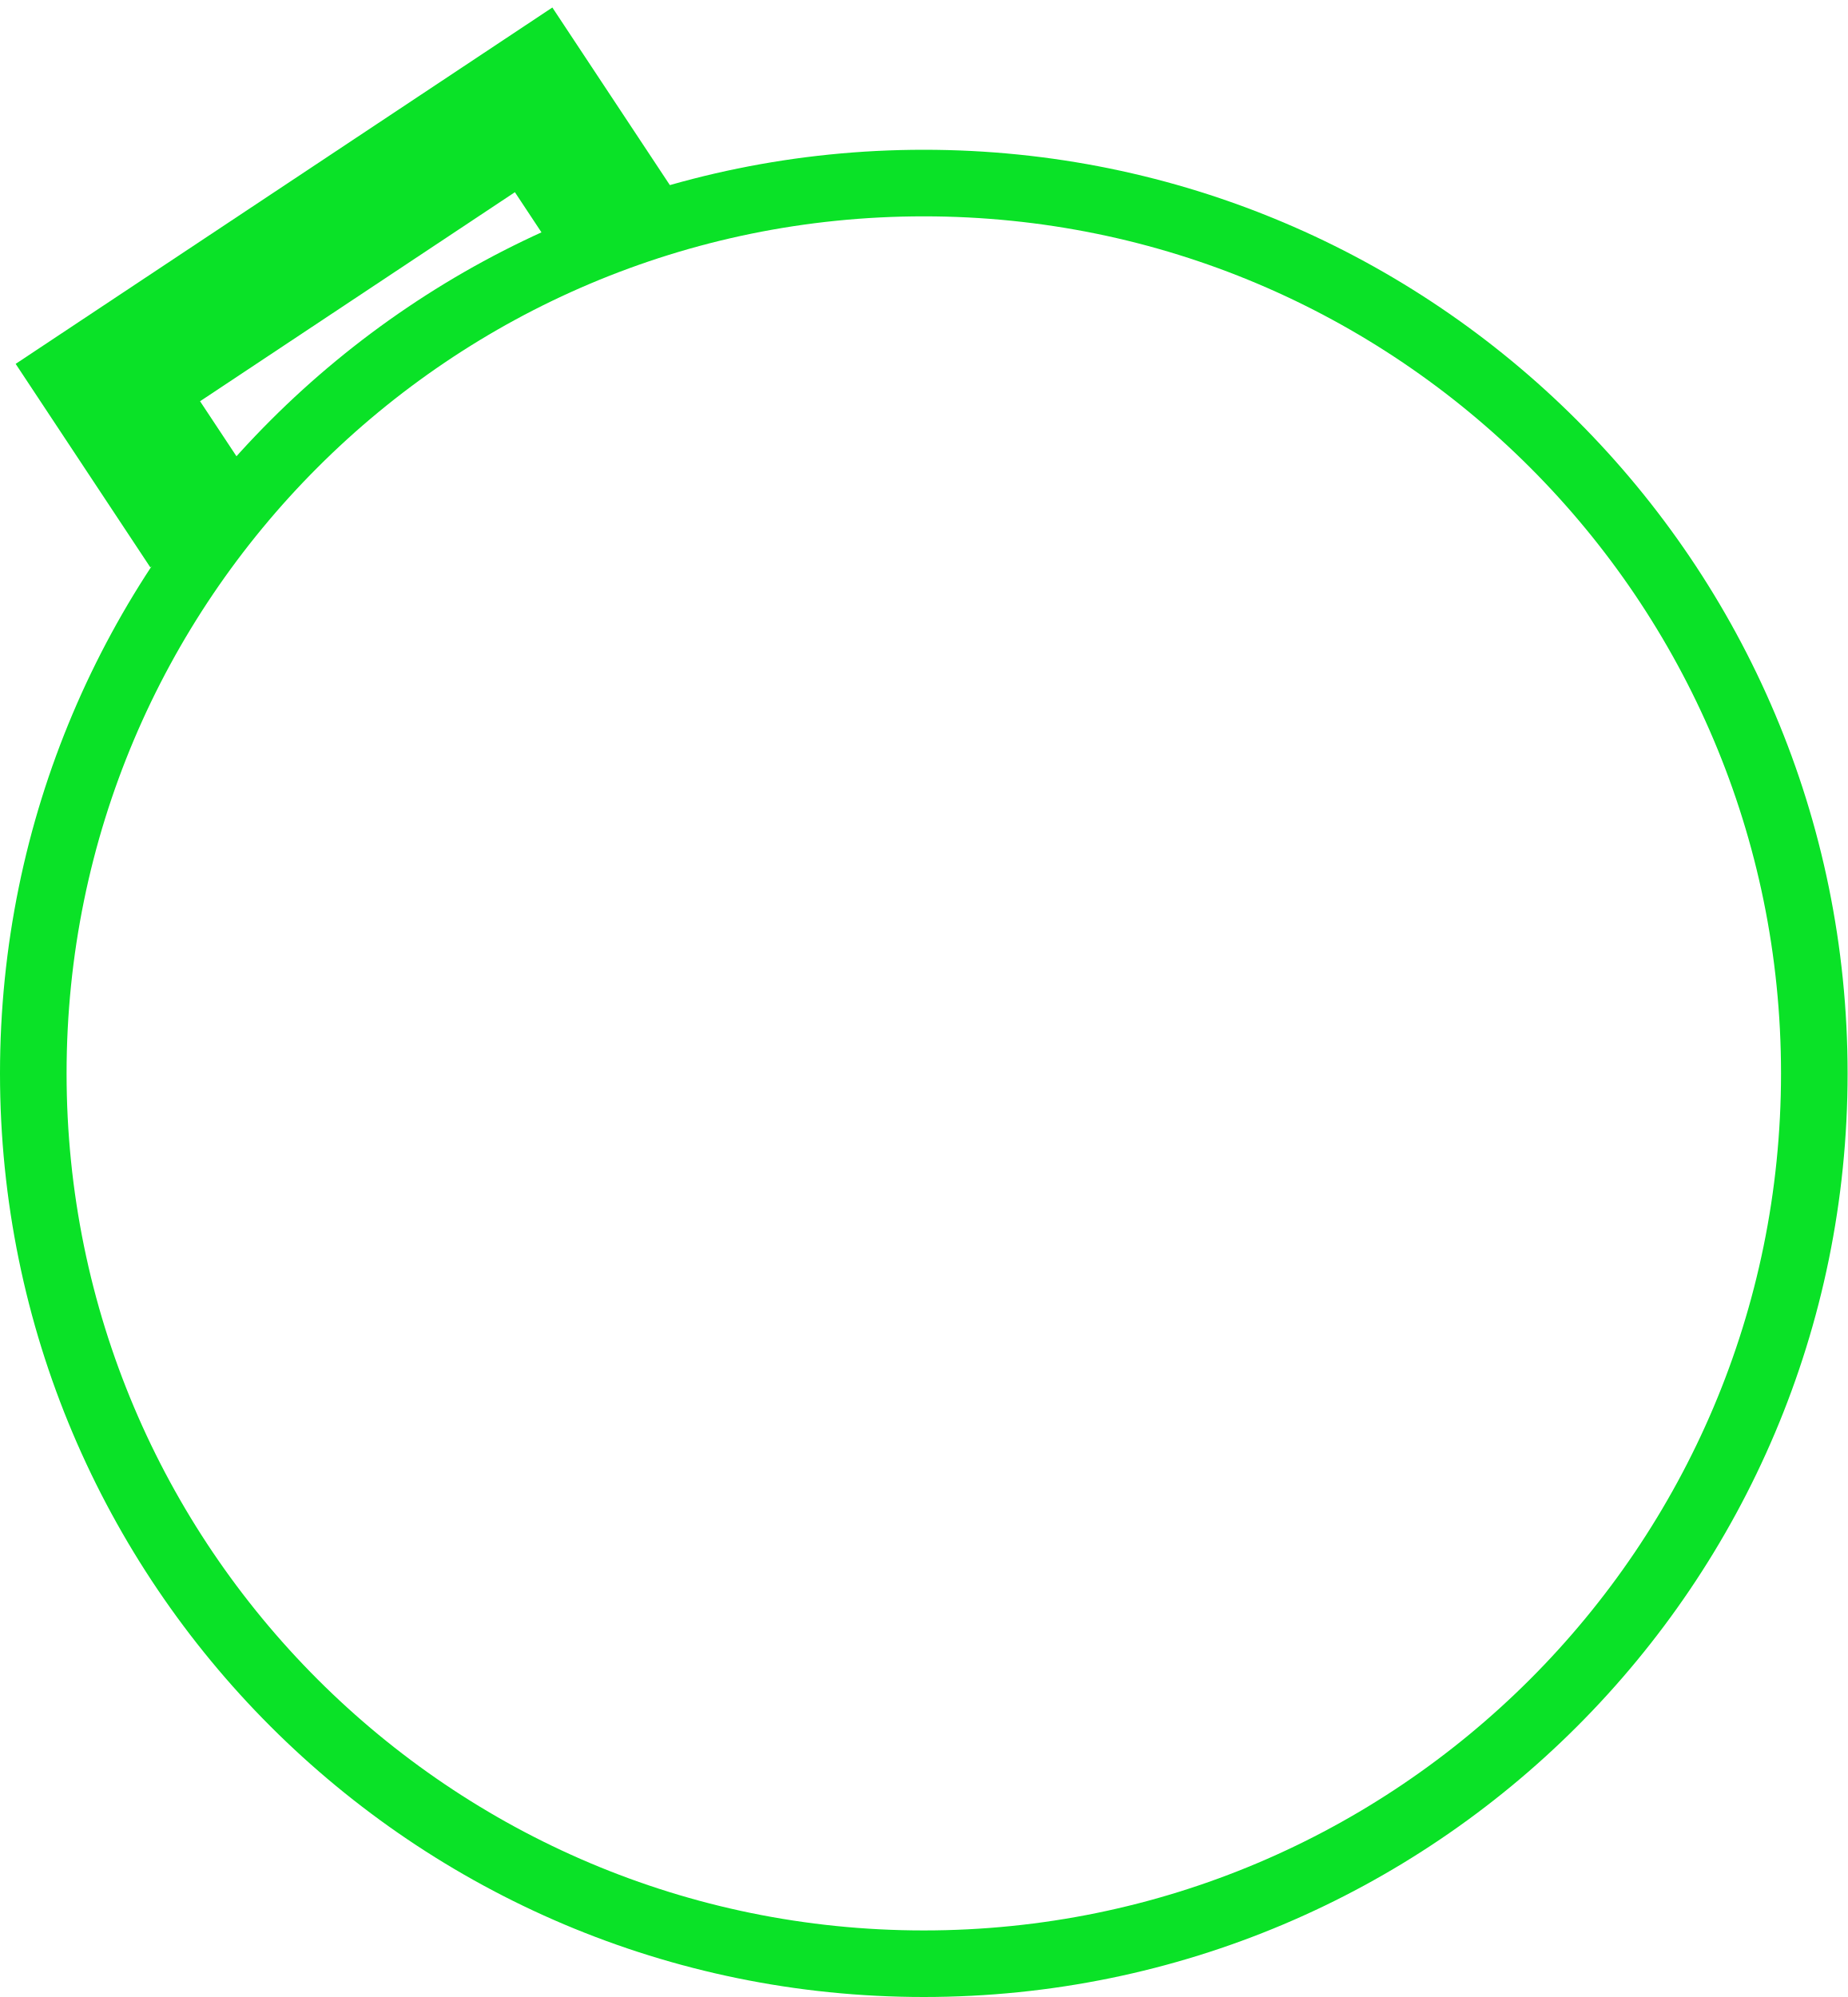
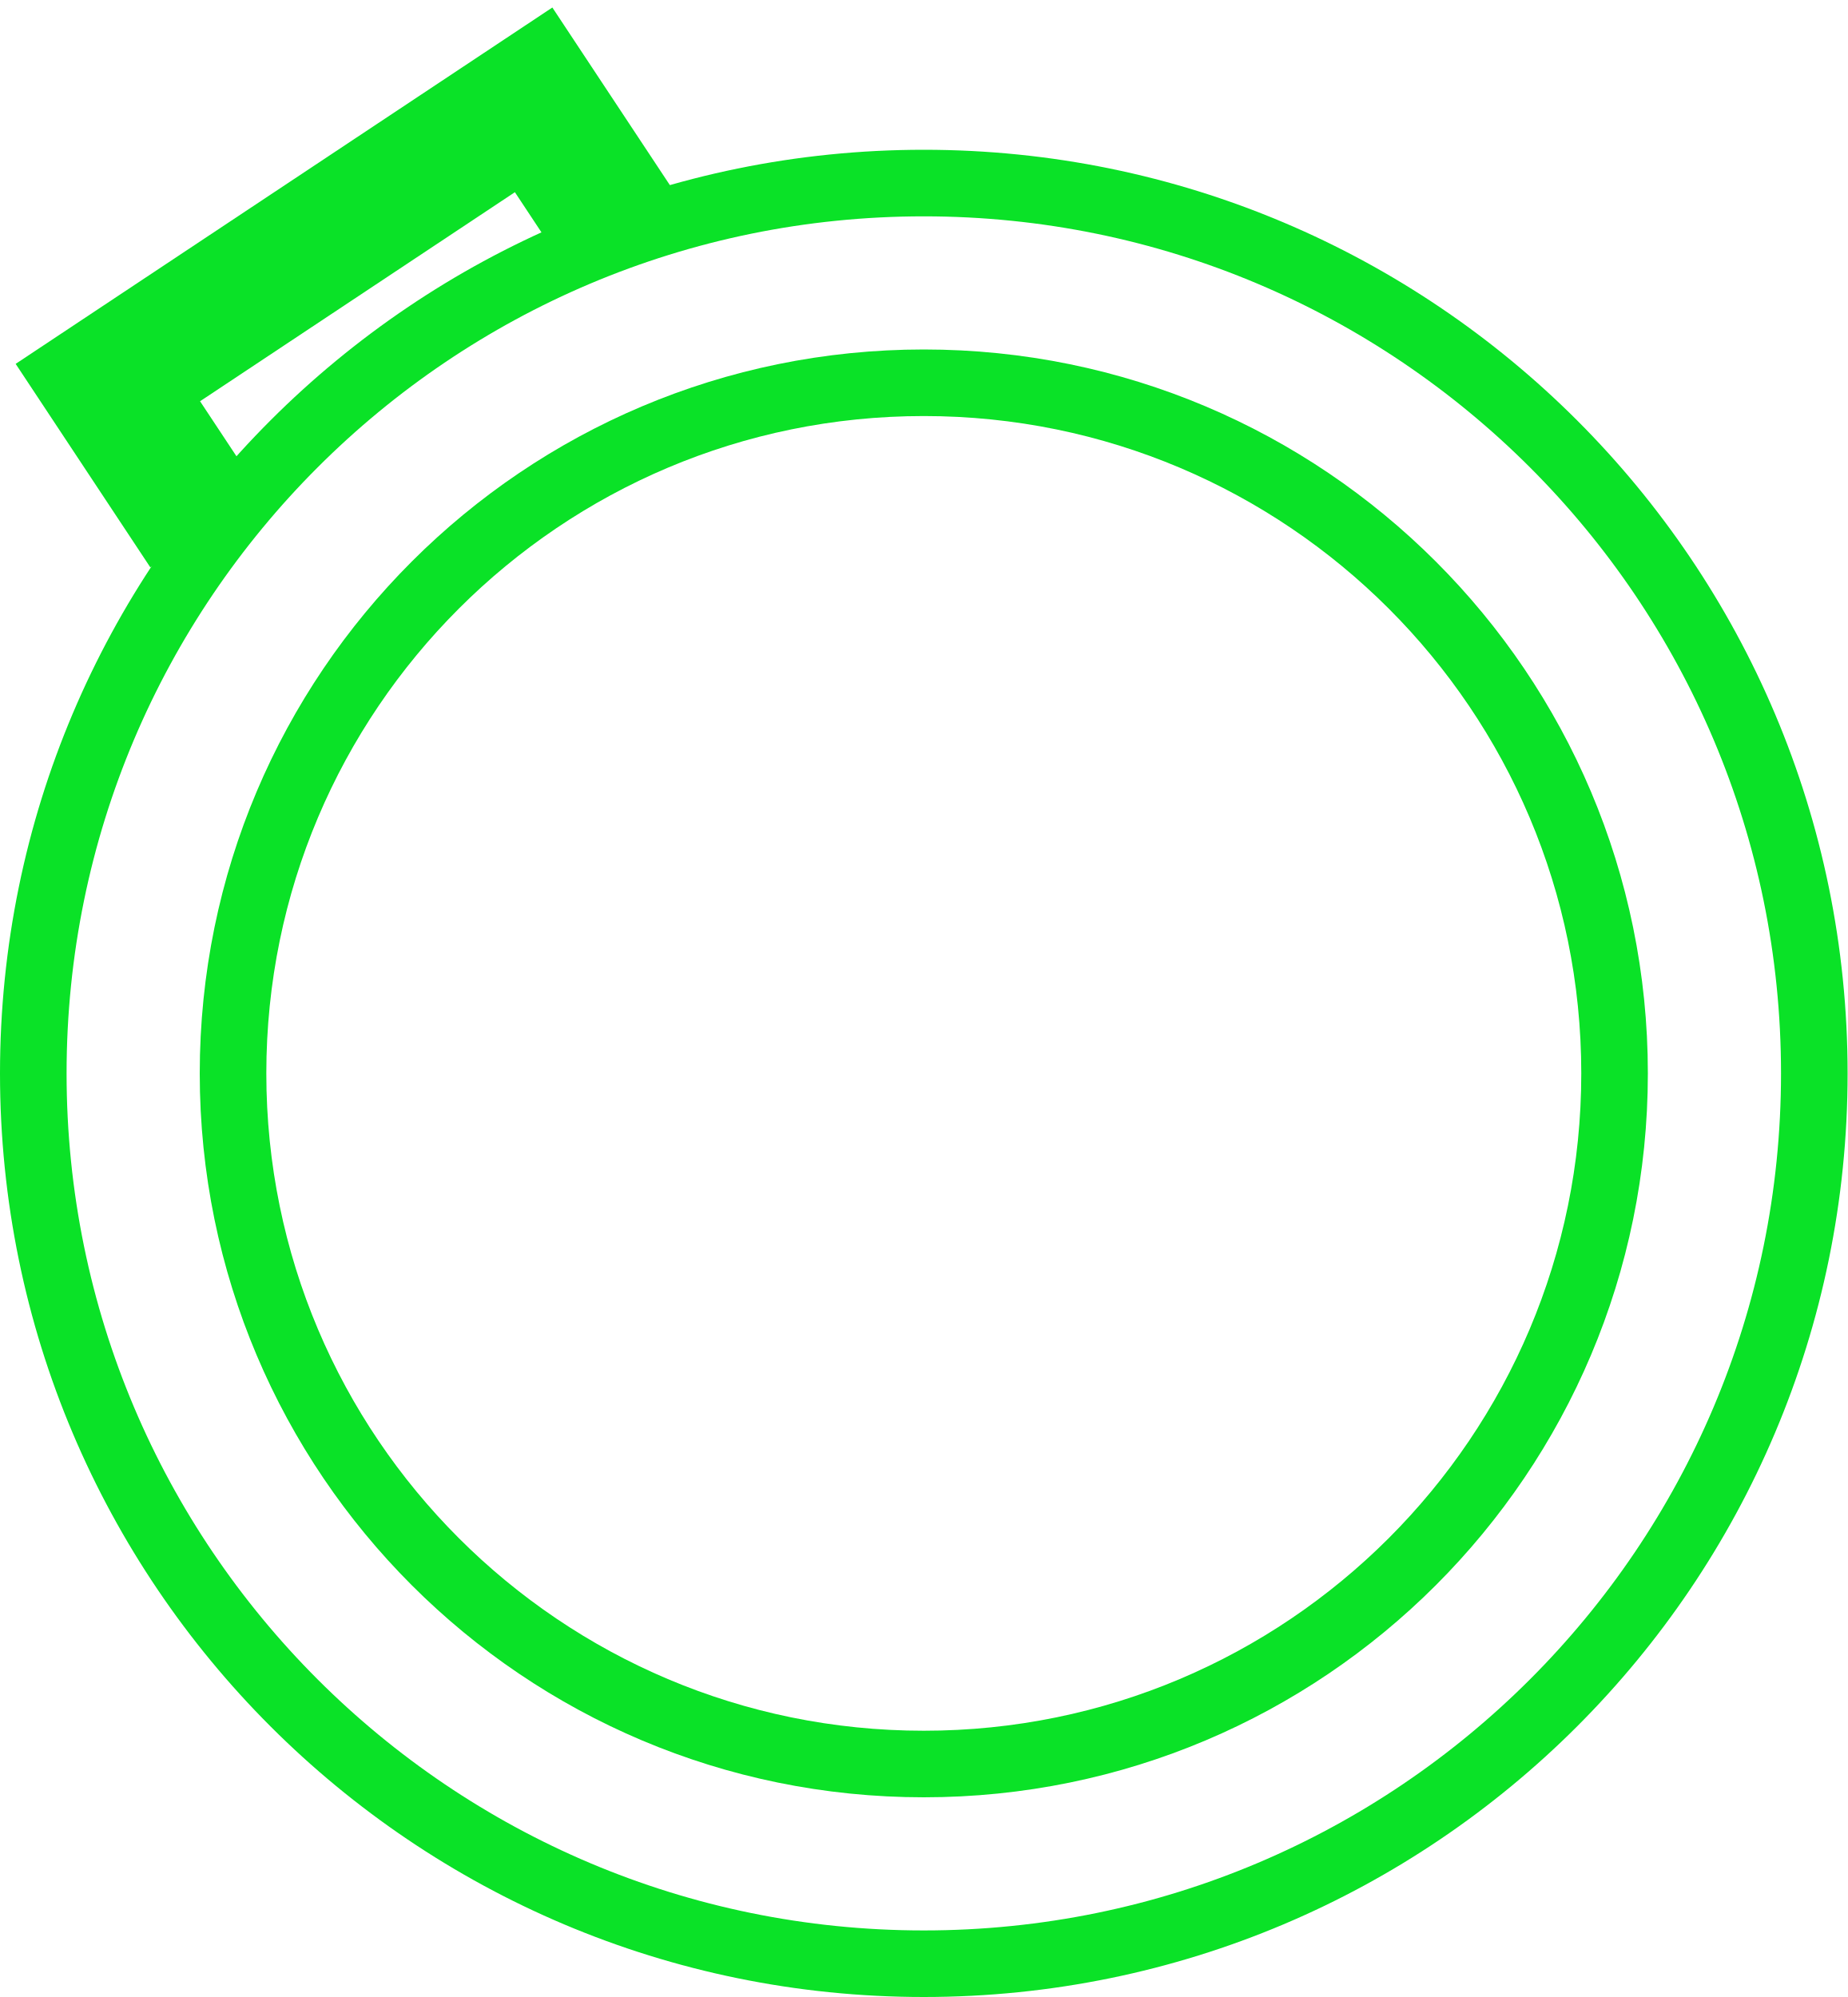
<svg xmlns="http://www.w3.org/2000/svg" width="111" height="120" viewBox="0 0 111 120" fill="none">
  <circle cx="55.5" cy="64.5" r="53.5" stroke="#0AE227" stroke-width="4" />
+   <circle cx="55.5" cy="64.5" r="41.5" stroke="#0AE227" stroke-width="4" />
  <path d="M37.943 14.895L32.059 6L6.48 22.988L12.365 31.883" stroke="#0AE227" stroke-width="8" />
</svg>
